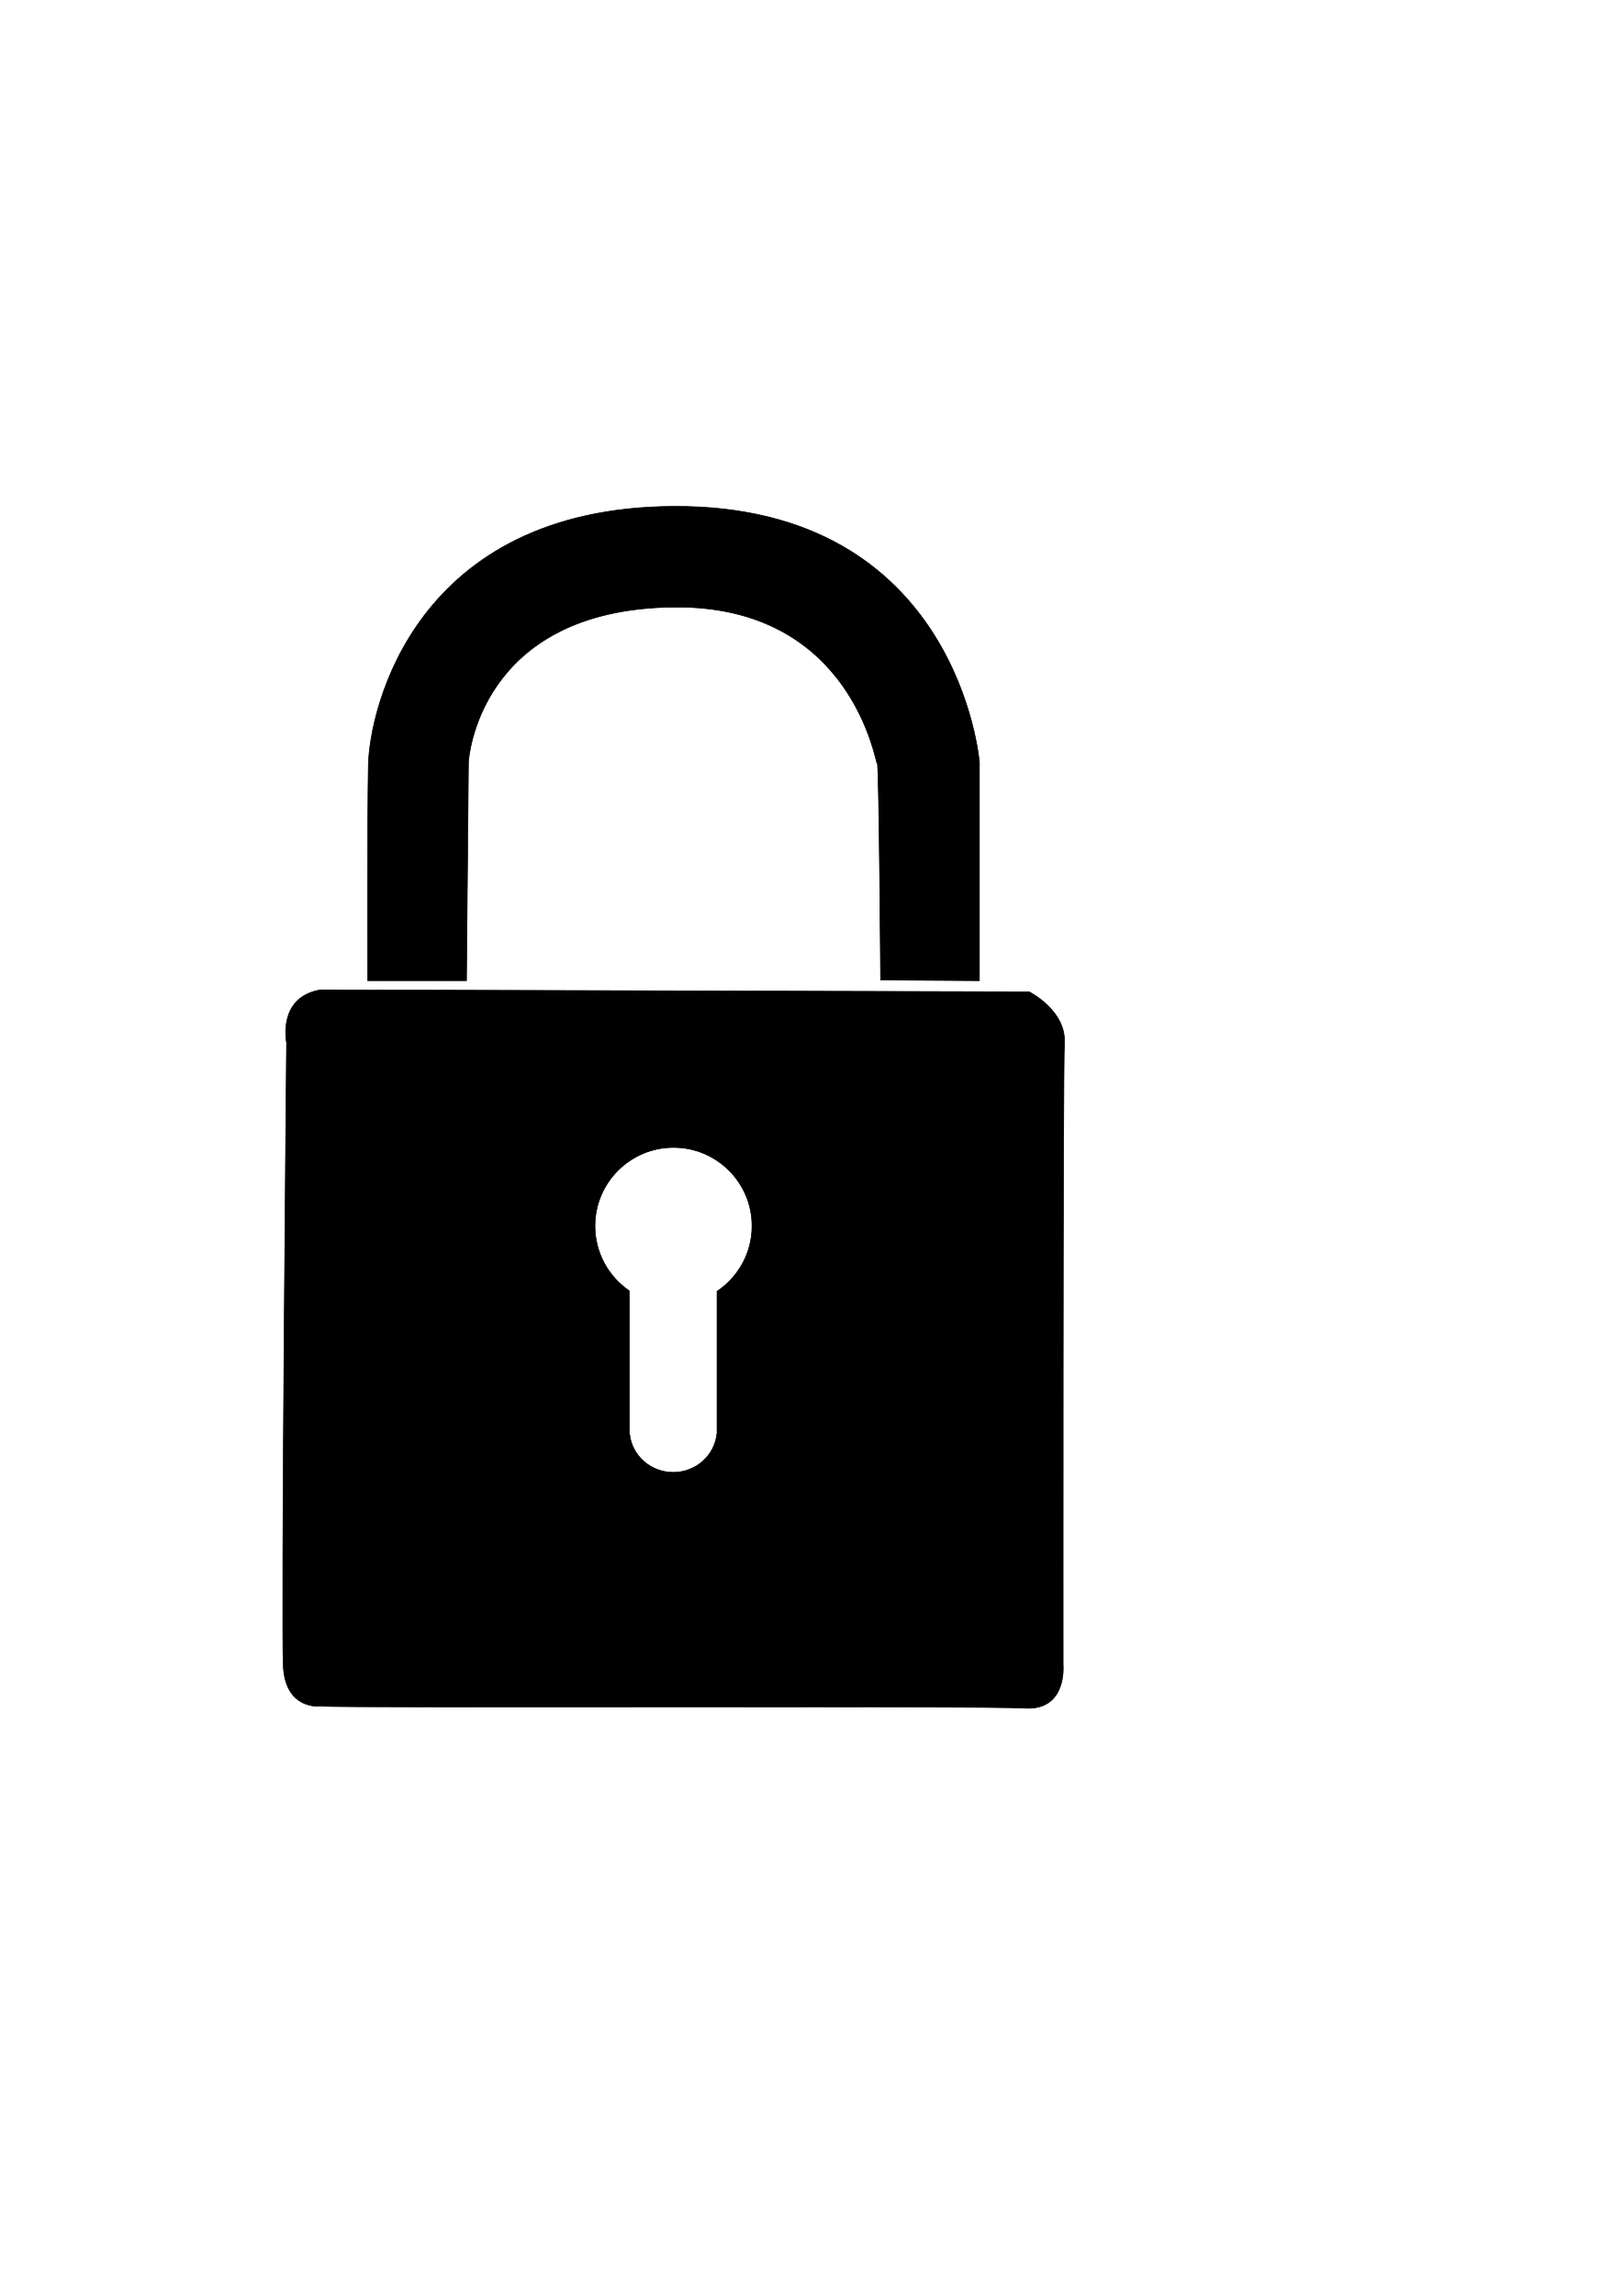
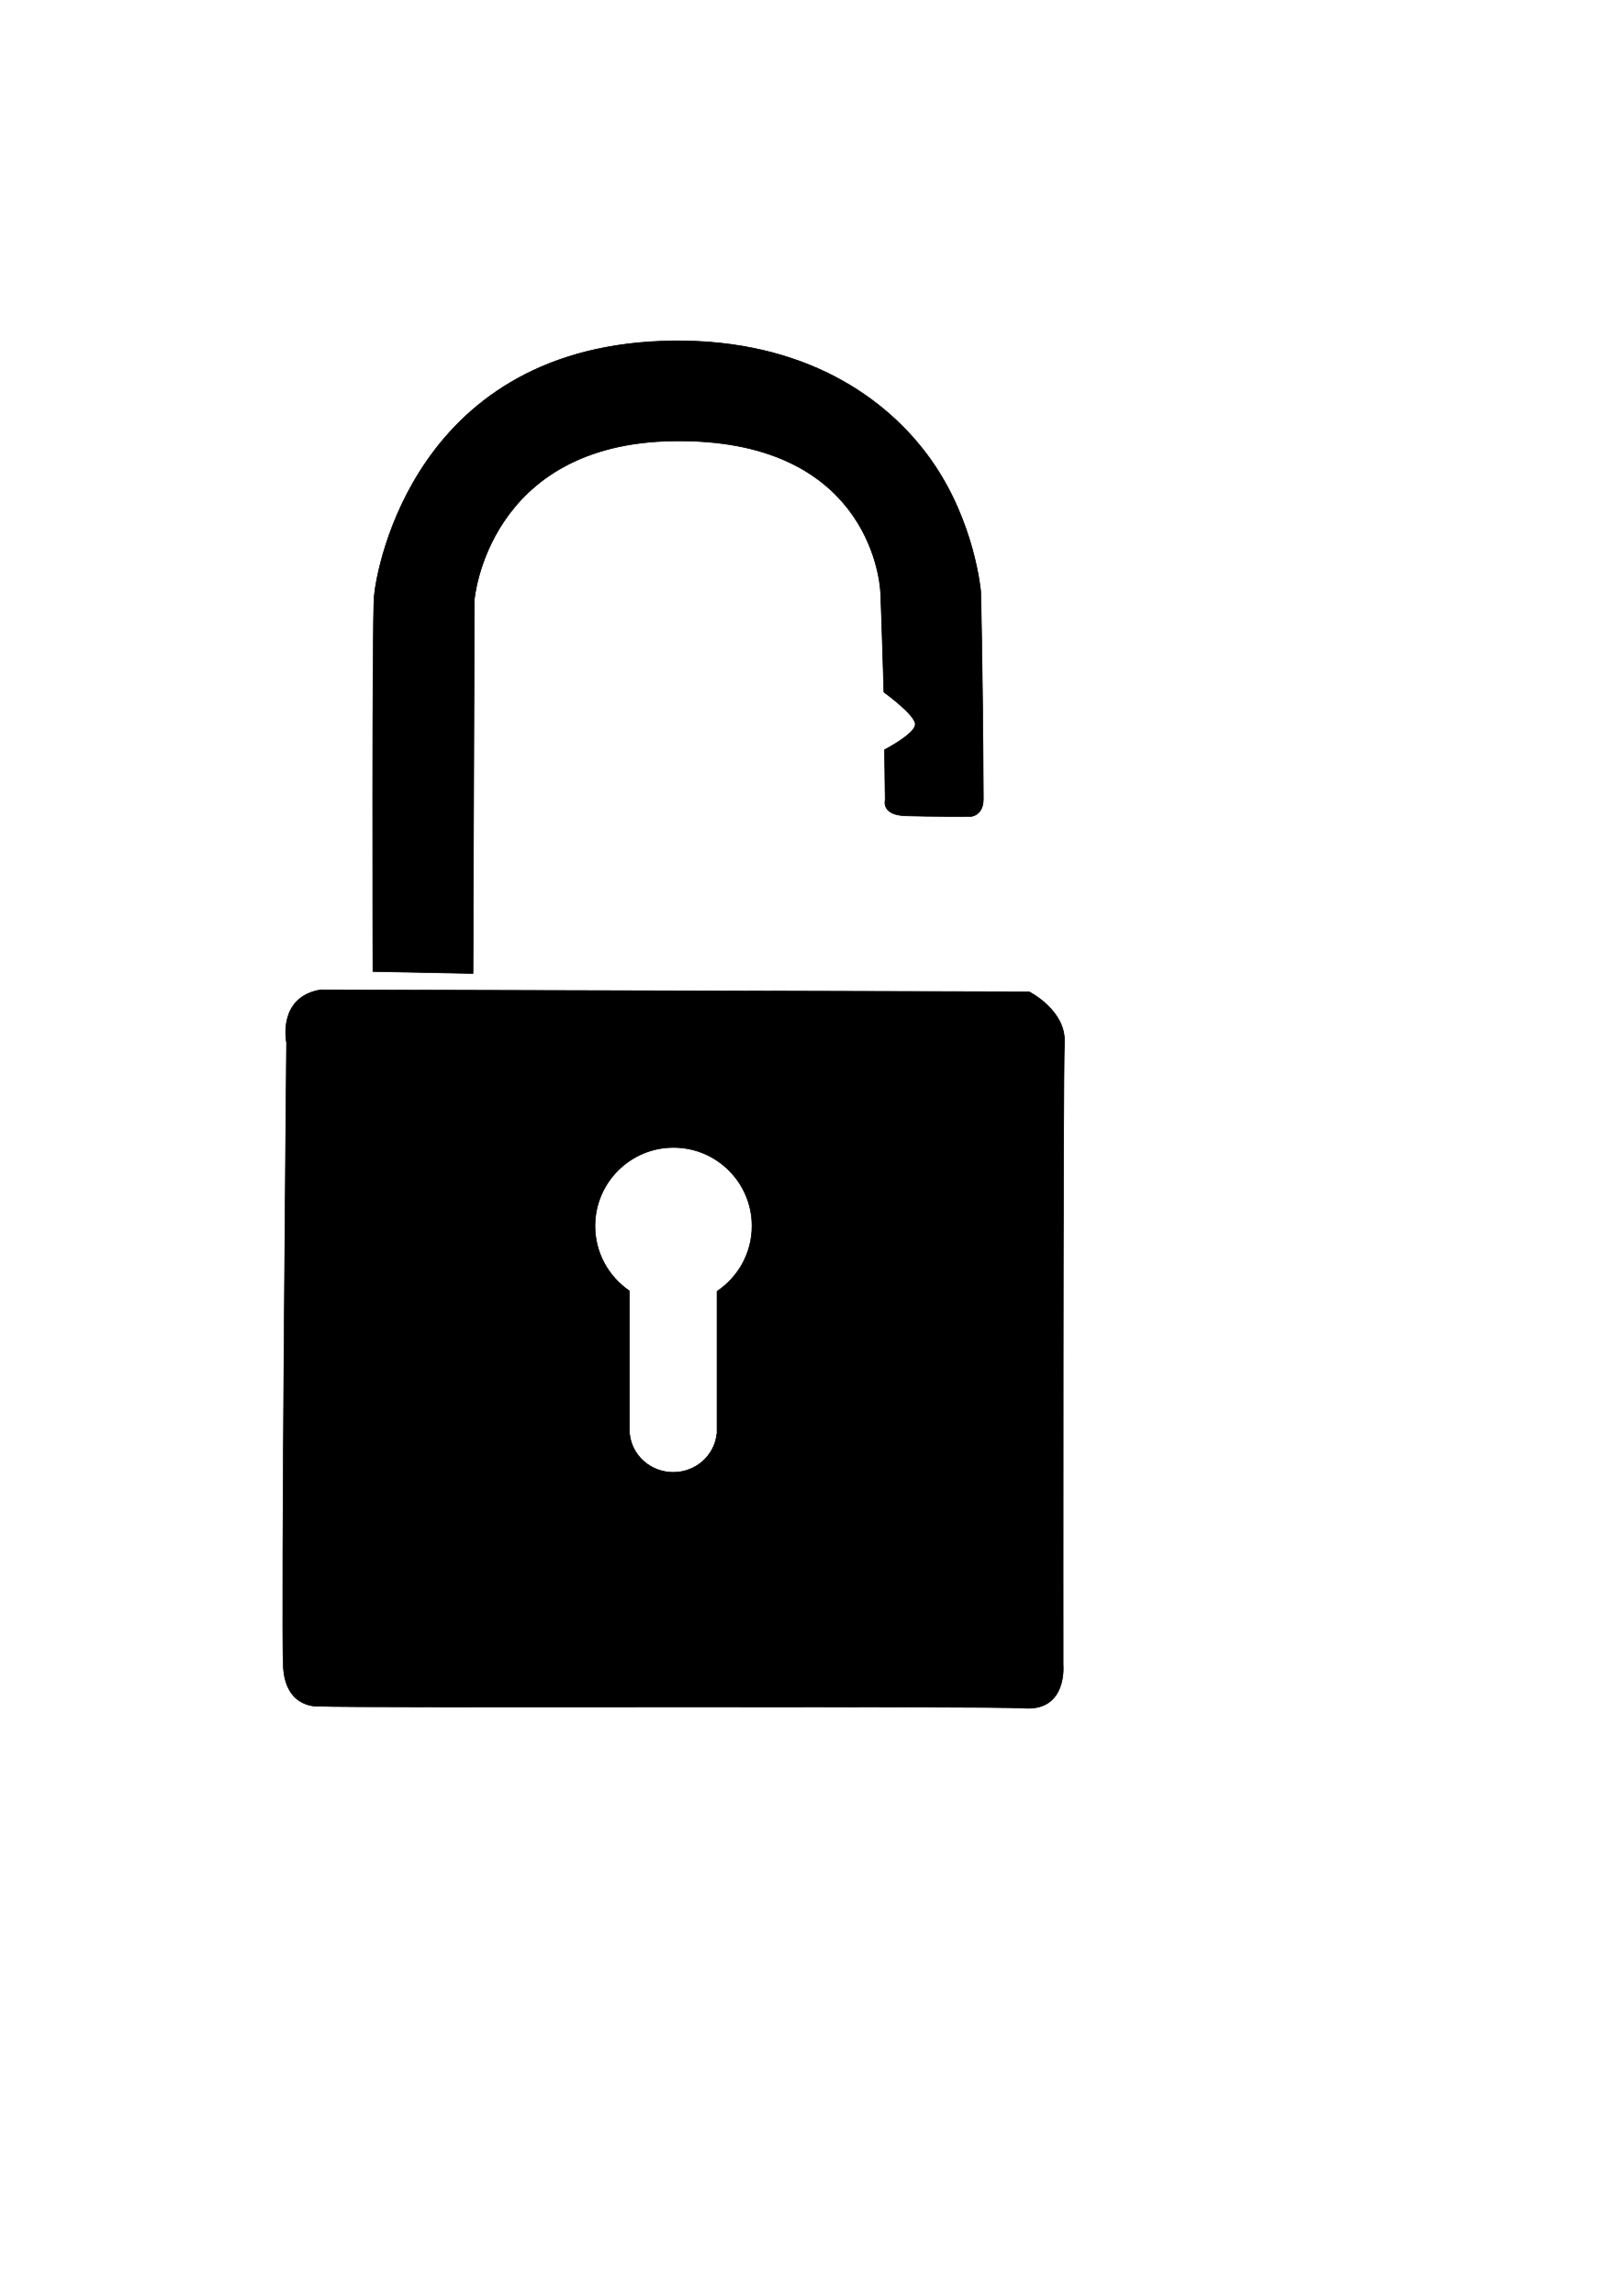
<svg xmlns="http://www.w3.org/2000/svg" width="100%" height="100%" viewBox="0 0 2481 3508" version="1.1" xml:space="preserve" style="fill-rule:evenodd;clip-rule:evenodd;stroke-linecap:round;stroke-linejoin:round;stroke-miterlimit:1.5;">
-   <path d="M562,1499L713,1499C713,1499 715.935,1165.43 716,1165C716.065,1164.57 728.692,931.291 1029.64,928C1304,925 1338.47,1169.11 1341,1168C1343.53,1166.89 1346,1498 1346,1498L1497,1499L1497,1165C1497,1165 1465.57,771.796 1029.64,774C634,776 564.641,1084.1 563,1170C561.359,1255.9 562,1499 562,1499Z" style="stroke:black;stroke-width:1px;" />
+   <path d="M570,1485L723,1488L725,917C725,917 744.382,677.916 1029.64,674C1321,670 1344.76,878.835 1346,906C1347.24,933.165 1351,1058 1351,1058C1351,1058 1398.83,1092.33 1399,1107C1399.17,1121.67 1352,1146 1352,1146L1353,1223C1353,1223 1346.53,1245.74 1384,1247C1421.47,1248.26 1484,1248 1484,1248C1484,1248 1503.12,1247 1503,1221C1502,1011 1499,904 1499,904C1499,904 1490.18,797.901 1423,703C1355.32,607.396 1228.55,518.993 1029.64,521C633.683,524.996 575.413,871.214 572,911C568.587,950.786 570,1485 570,1485Z" style="stroke:black;stroke-width:1px;" />
  <g id="Layer1">
    <path d="M490,1513L1573,1516C1573,1516 1629.48,1544.31 1627,1593.73C1624.52,1643.15 1625,2545 1625,2545C1625,2545 1631.51,2615.3 1566,2611C1505,2607 547,2611 489,2608C488.86,2607.99 436.351,2613.86 433,2547C429.649,2480.14 438,1593.73 438,1593.73C438,1593.73 423.36,1524.27 490,1513ZM962,1973.18C930.281,1951.58 909.438,1915.17 909.438,1873.94C909.438,1807.71 963.208,1753.94 1029.44,1753.94C1095.67,1753.94 1149.44,1807.71 1149.44,1873.94C1149.44,1915.55 1128.21,1952.24 1096,1973.78L1096,2192L1095.64,2192C1092.17,2224.85 1063.64,2250.5 1029,2250.5C994.362,2250.5 965.829,2224.85 962.355,2192L962,2192L962,1973.18Z" style="stroke:black;stroke-width:1px;" />
  </g>
</svg>
